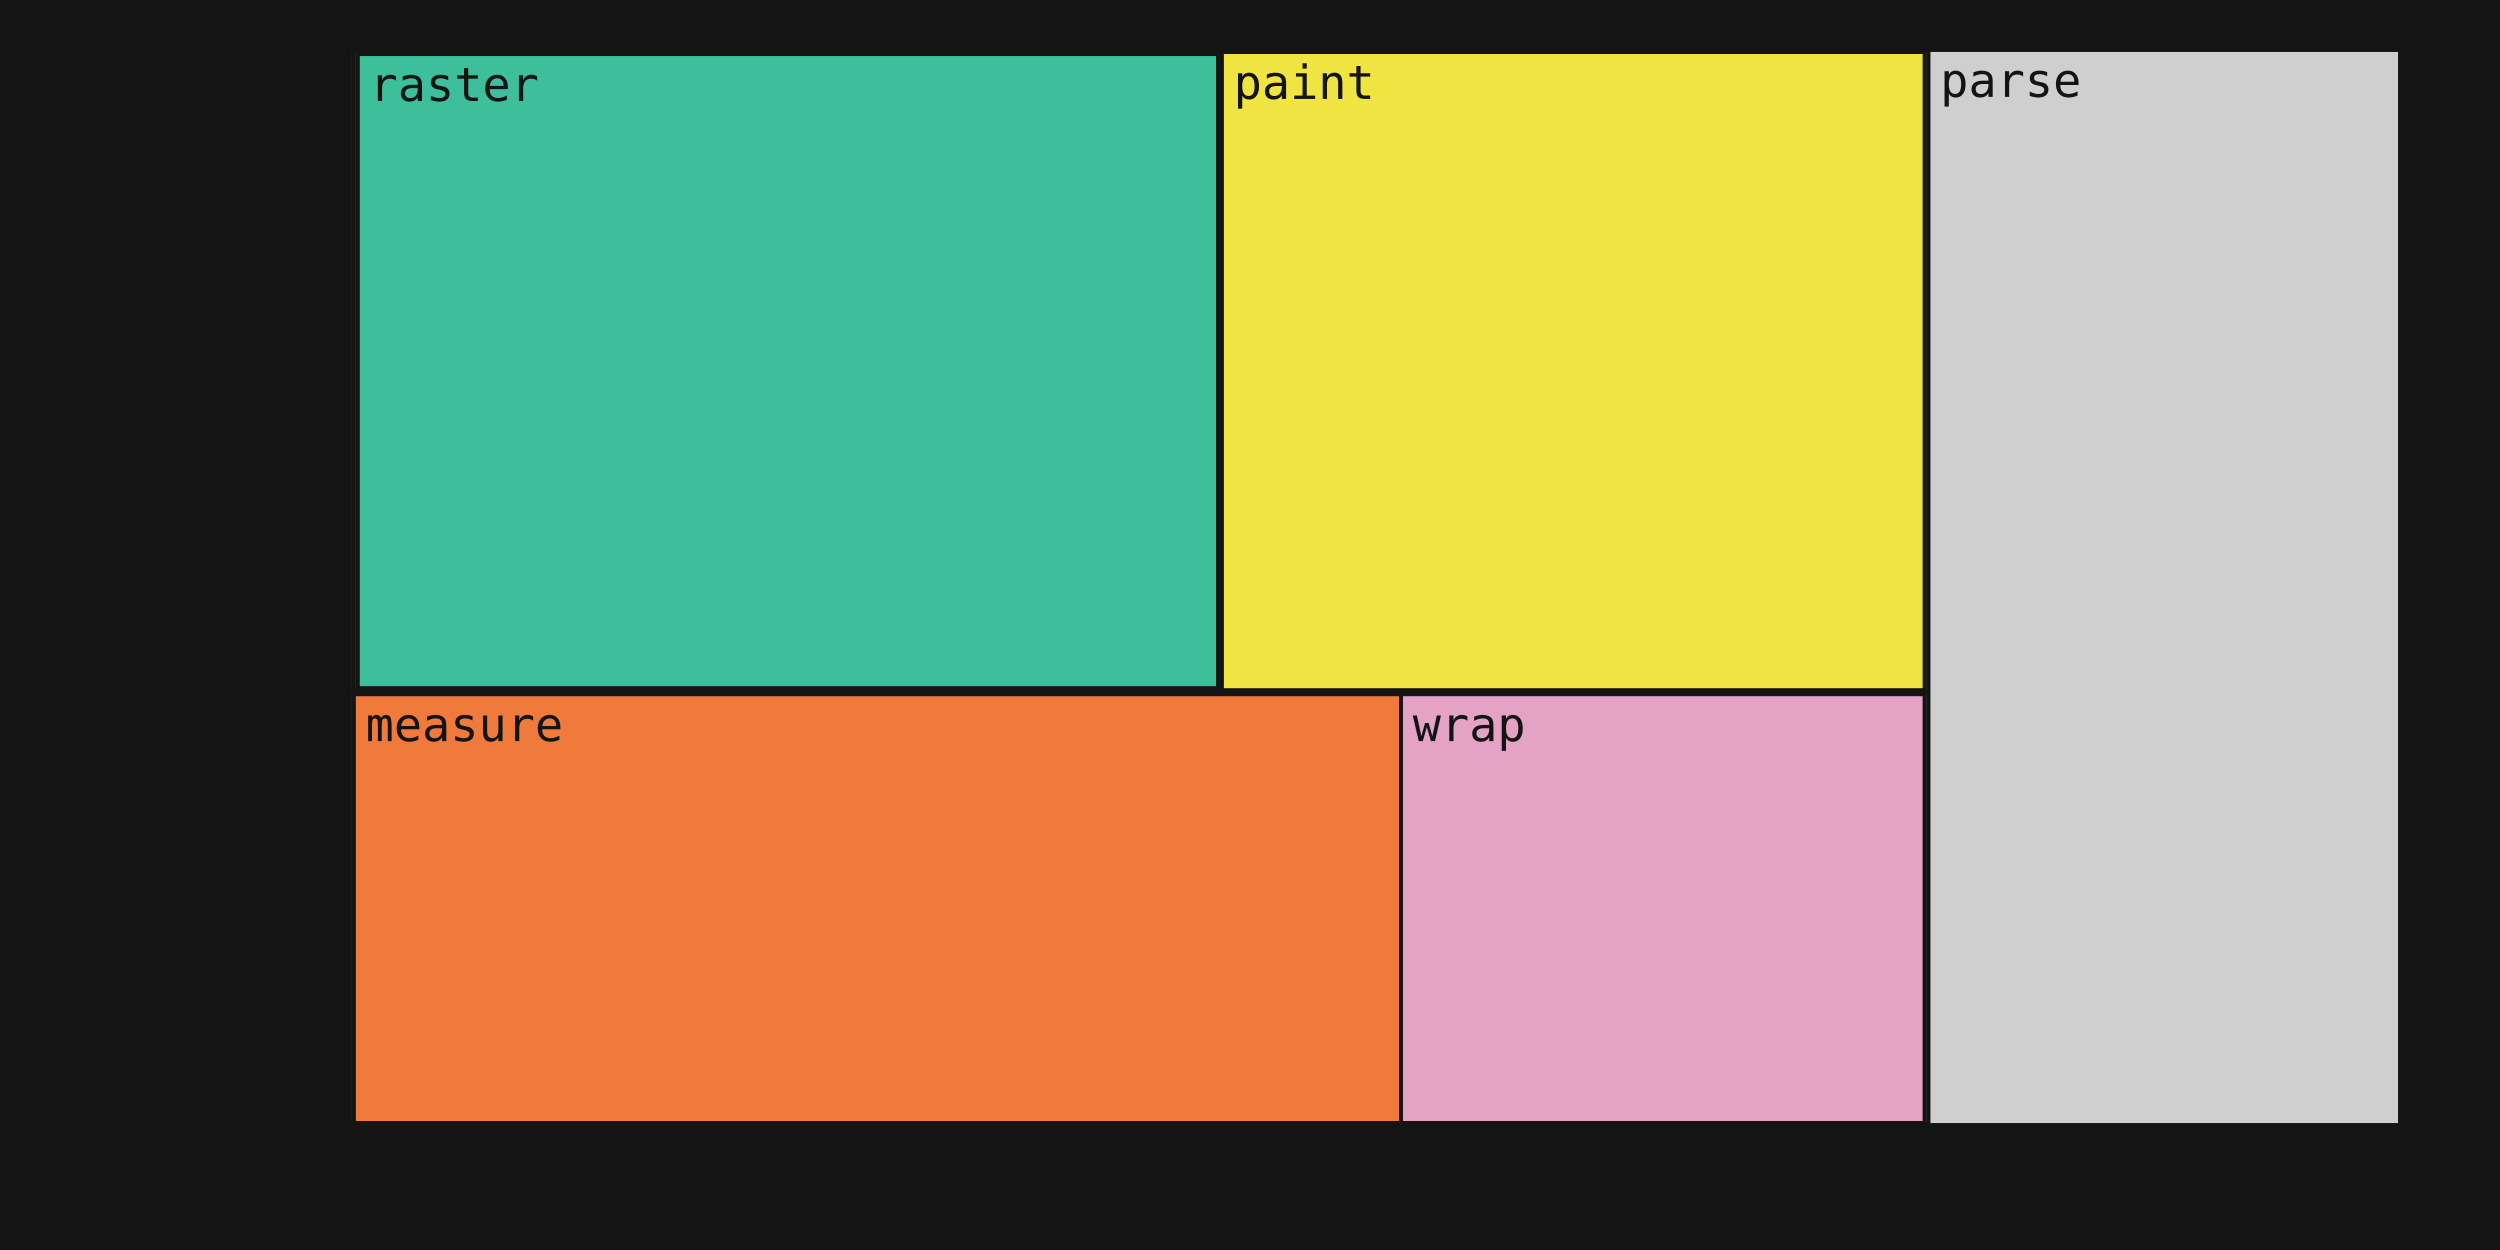
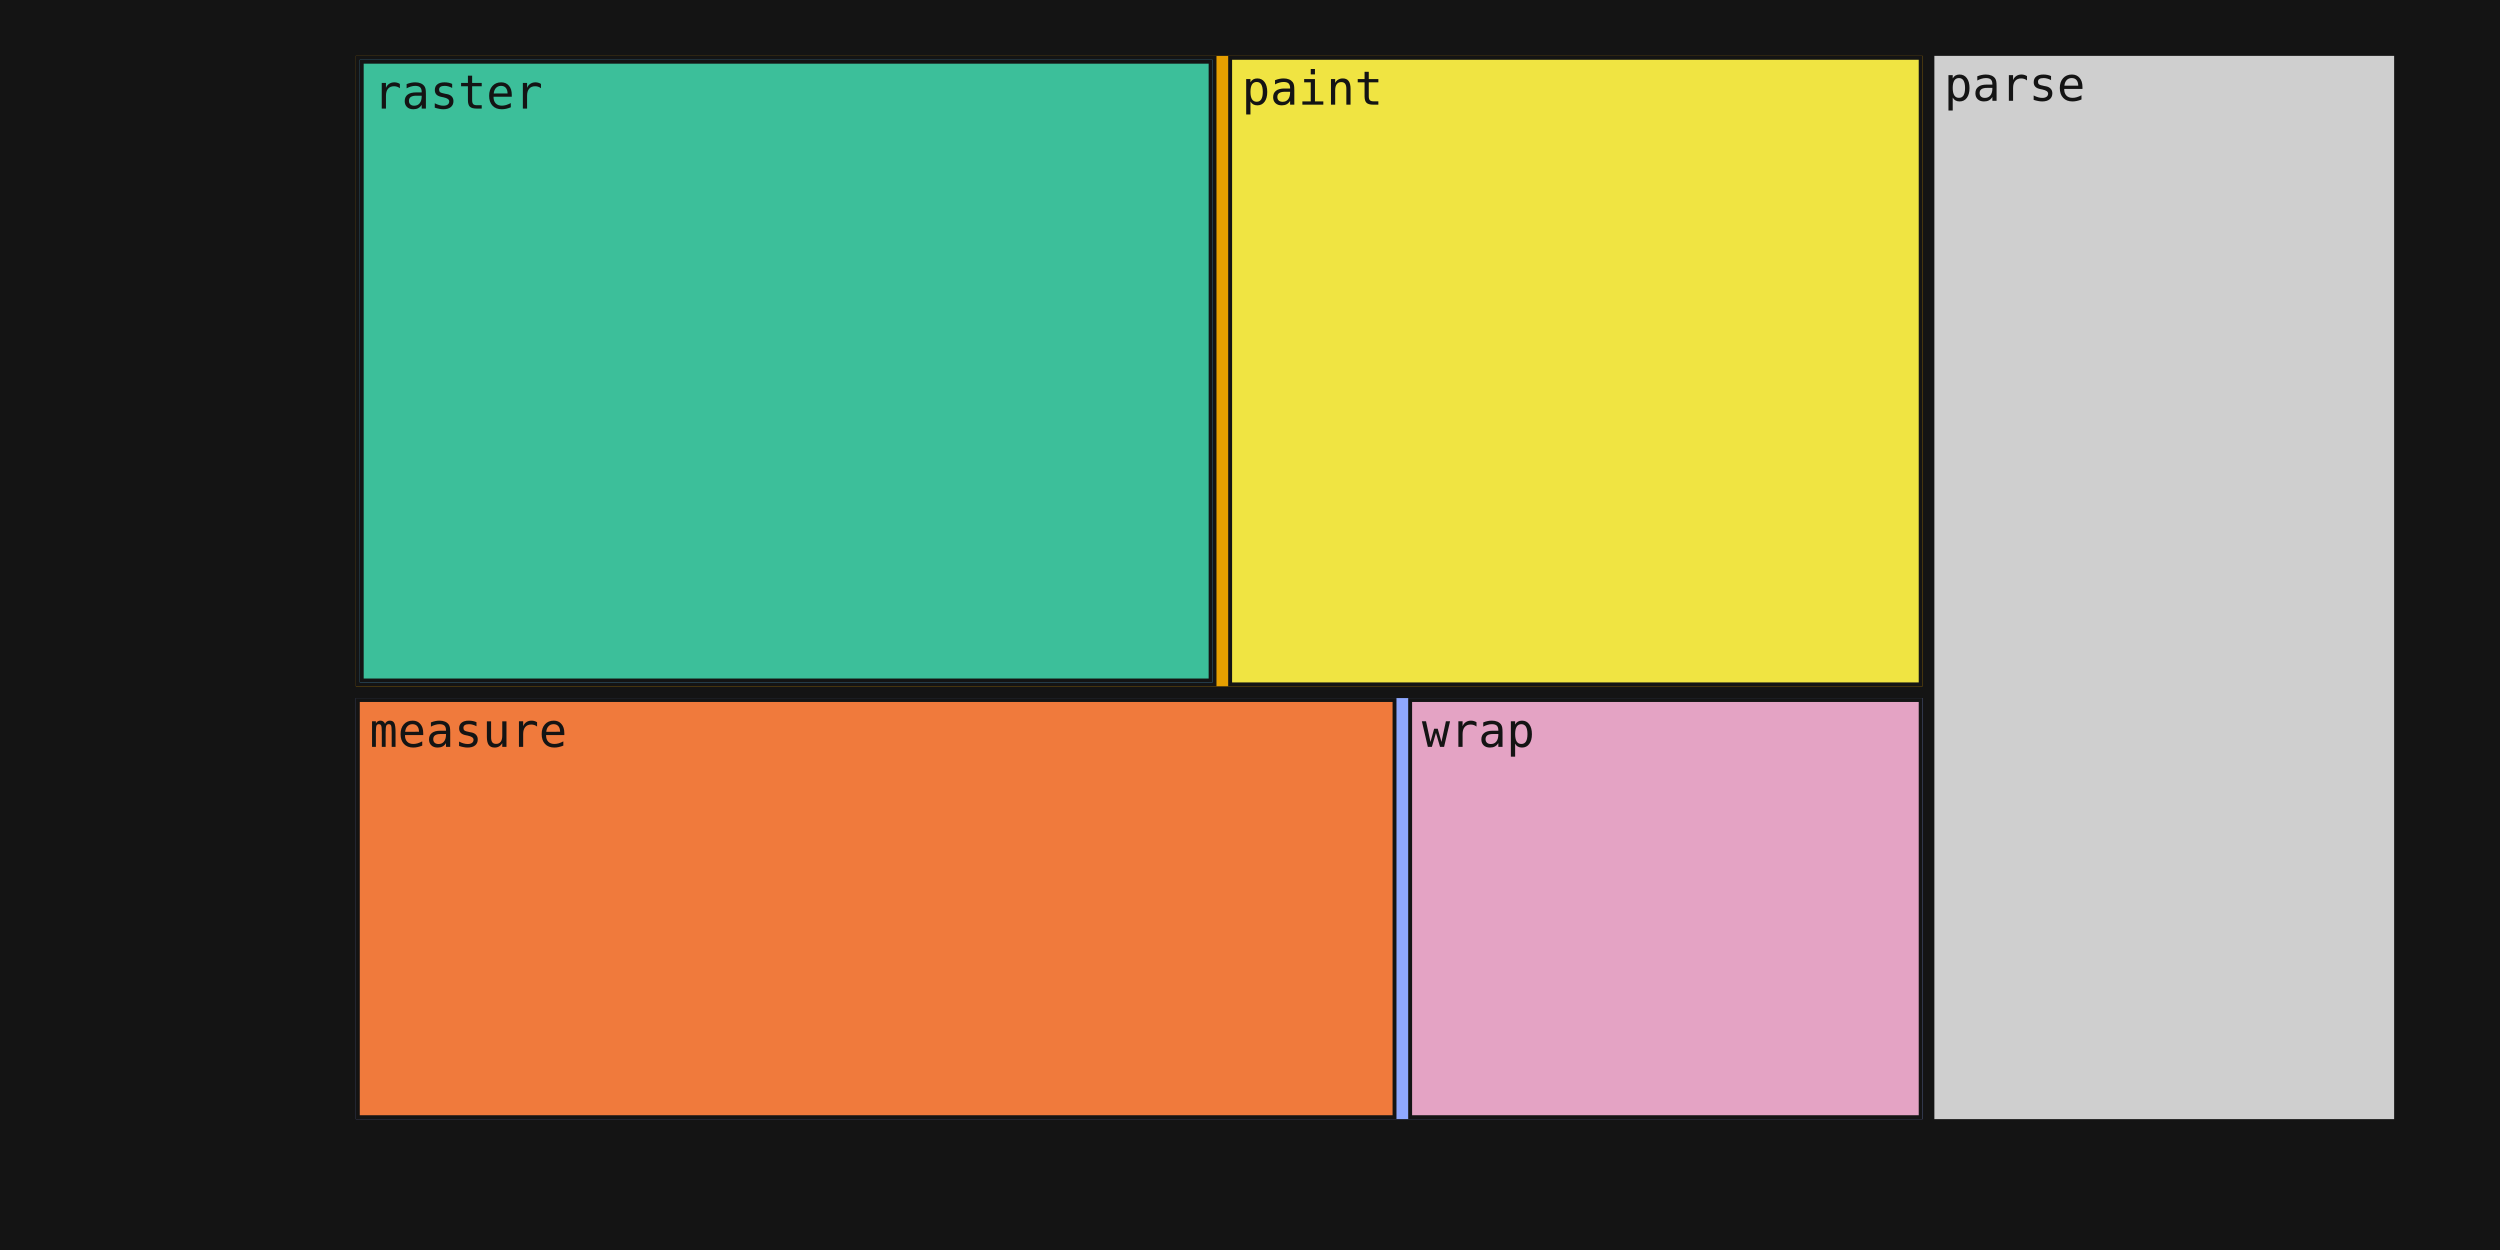
<svg xmlns="http://www.w3.org/2000/svg" viewBox="0 0 640 320" width="640" height="320">
  <rect width="100%" height="100%" fill="#141414" />
-   <rect x="89.6" y="12.8" width="404.096" height="164.405" fill="#e69f00" stroke="#141414" stroke-width="1" />
+   <rect x="90.6" y="13.8" width="402.096" height="162.405" fill="#e69f00" stroke="#141414" stroke-width="1" />
  <clipPath id="tsvgb-0">
-     <rect x="89.6" y="12.8" width="404.096" height="164.405" />
+     <rect x="90.6" y="13.8" width="402.096" height="162.405" />
  </clipPath>
-   <text x="92.6" y="24.8" clip-path="url(#tsvgb-0)" font-size="12" font-family="monospace" fill="#141414">render</text>
-   <rect x="89.6" y="177.205" width="404.096" height="110.795" fill="#8fa8ff" stroke="#141414" stroke-width="1" />
+   <text x="93.6" y="25.8" clip-path="url(#tsvgb-0)" font-size="12" font-family="monospace" fill="#141414">render</text>
+   <rect x="90.6" y="178.205" width="402.096" height="108.795" fill="#8fa8ff" stroke="#141414" stroke-width="1" />
  <clipPath id="tsvgb-4">
-     <rect x="89.6" y="177.205" width="404.096" height="110.795" />
+     <rect x="90.6" y="178.205" width="402.096" height="108.795" />
  </clipPath>
-   <text x="92.6" y="189.205" clip-path="url(#tsvgb-4)" font-size="12" font-family="monospace" fill="#141414">layout</text>
-   <rect x="493.696" y="12.8" width="120.704" height="275.2" fill="#cfcfcf" stroke="#141414" stroke-width="1" />
+   <text x="93.6" y="190.205" clip-path="url(#tsvgb-4)" font-size="12" font-family="monospace" fill="#141414">layout</text>
+   <rect x="494.696" y="13.8" width="118.704" height="273.2" fill="#cfcfcf" stroke="#141414" stroke-width="1" />
  <clipPath id="tsvgb-7">
-     <rect x="493.696" y="12.8" width="120.704" height="275.2" />
+     <rect x="494.696" y="13.8" width="118.704" height="273.2" />
  </clipPath>
-   <text x="496.696" y="24.8" clip-path="url(#tsvgb-7)" font-size="12" font-family="monospace" fill="#141414">parse</text>
-   <rect x="90.6" y="13.324" width="222.211" height="163.356" fill="#56b4e9" stroke="#141414" stroke-width="1" />
+   <text x="497.696" y="25.8" clip-path="url(#tsvgb-7)" font-size="12" font-family="monospace" fill="#141414">parse</text>
+   <rect x="91.6" y="14.8" width="219.316" height="160.405" fill="#56b4e9" stroke="#141414" stroke-width="1" />
  <clipPath id="tsvgb-1">
-     <rect x="90.6" y="13.324" width="222.211" height="163.356" />
+     <rect x="91.6" y="14.8" width="219.316" height="160.405" />
  </clipPath>
-   <text x="93.6" y="25.324" clip-path="url(#tsvgb-1)" font-size="12" font-family="monospace" fill="#141414">curve</text>
-   <rect x="312.811" y="13.324" width="179.885" height="163.356" fill="#f0e442" stroke="#141414" stroke-width="1" />
+   <text x="94.6" y="26.8" clip-path="url(#tsvgb-1)" font-size="12" font-family="monospace" fill="#141414">curve</text>
+   <rect x="314.916" y="14.8" width="176.78" height="160.405" fill="#f0e442" stroke="#141414" stroke-width="1" />
  <clipPath id="tsvgb-3">
-     <rect x="312.811" y="13.324" width="179.885" height="163.356" />
+     <rect x="314.916" y="14.8" width="176.78" height="160.405" />
  </clipPath>
-   <text x="315.811" y="25.324" clip-path="url(#tsvgb-3)" font-size="12" font-family="monospace" fill="#141414">paint</text>
-   <rect x="90.6" y="177.73" width="268.064" height="109.746" fill="#f07a3c" stroke="#141414" stroke-width="1" />
+   <text x="317.916" y="26.8" clip-path="url(#tsvgb-3)" font-size="12" font-family="monospace" fill="#141414">paint</text>
+   <rect x="91.6" y="179.205" width="265.397" height="106.795" fill="#f07a3c" stroke="#141414" stroke-width="1" />
  <clipPath id="tsvgb-5">
-     <rect x="90.6" y="177.73" width="268.064" height="109.746" />
+     <rect x="91.6" y="179.205" width="265.397" height="106.795" />
  </clipPath>
-   <text x="93.6" y="189.73" clip-path="url(#tsvgb-5)" font-size="12" font-family="monospace" fill="#141414">measure</text>
-   <rect x="358.664" y="177.73" width="134.032" height="109.746" fill="#e4a3c4" stroke="#141414" stroke-width="1" />
+   <text x="94.6" y="191.205" clip-path="url(#tsvgb-5)" font-size="12" font-family="monospace" fill="#141414">measure</text>
+   <rect x="360.997" y="179.205" width="130.699" height="106.795" fill="#e4a3c4" stroke="#141414" stroke-width="1" />
  <clipPath id="tsvgb-6">
-     <rect x="358.664" y="177.73" width="134.032" height="109.746" />
+     <rect x="360.997" y="179.205" width="130.699" height="106.795" />
  </clipPath>
-   <text x="361.664" y="189.73" clip-path="url(#tsvgb-6)" font-size="12" font-family="monospace" fill="#141414">wrap</text>
-   <rect x="91.6" y="13.849" width="220.211" height="162.308" fill="#3cbf9a" stroke="#141414" stroke-width="1" />
+   <text x="363.997" y="191.205" clip-path="url(#tsvgb-6)" font-size="12" font-family="monospace" fill="#141414">wrap</text>
+   <rect x="92.6" y="15.8" width="217.316" height="158.405" fill="#3cbf9a" stroke="#141414" stroke-width="1" />
  <clipPath id="tsvgb-2">
-     <rect x="91.6" y="13.849" width="220.211" height="162.308" />
+     <rect x="92.6" y="15.8" width="217.316" height="158.405" />
  </clipPath>
-   <text x="94.6" y="25.849" clip-path="url(#tsvgb-2)" font-size="12" font-family="monospace" fill="#141414">raster</text>
+   <text x="95.6" y="27.8" clip-path="url(#tsvgb-2)" font-size="12" font-family="monospace" fill="#141414">raster</text>
</svg>
